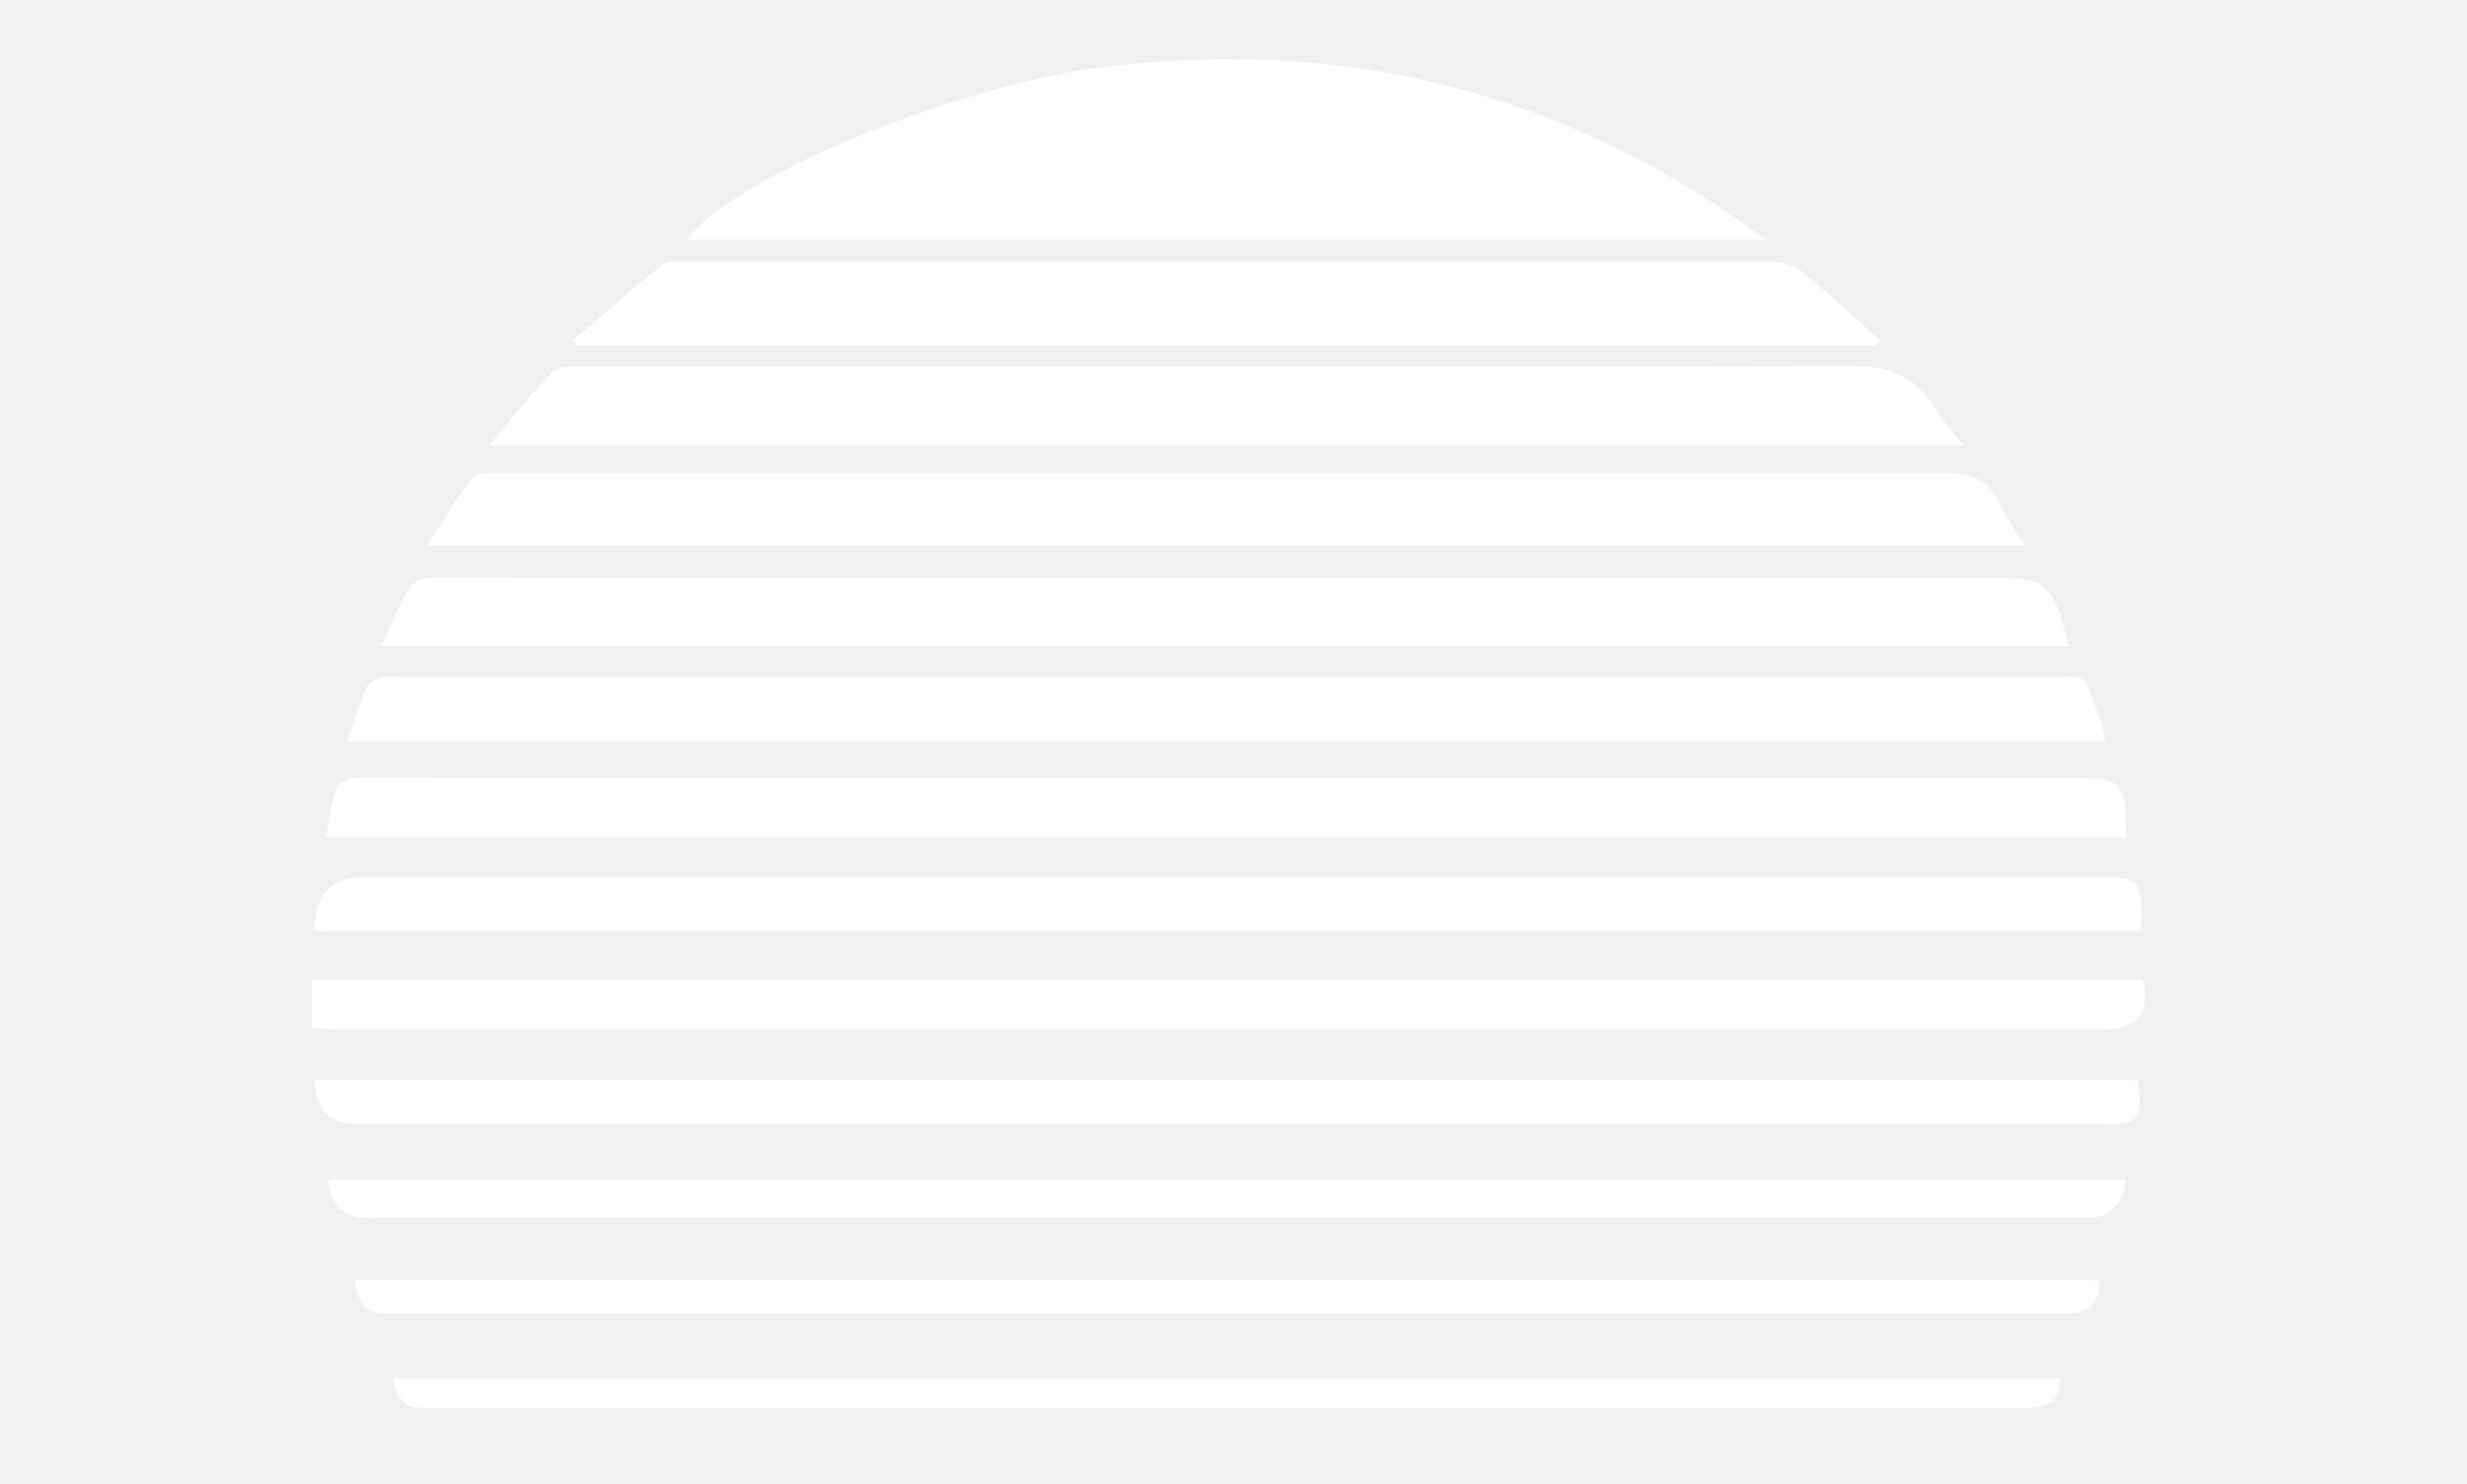
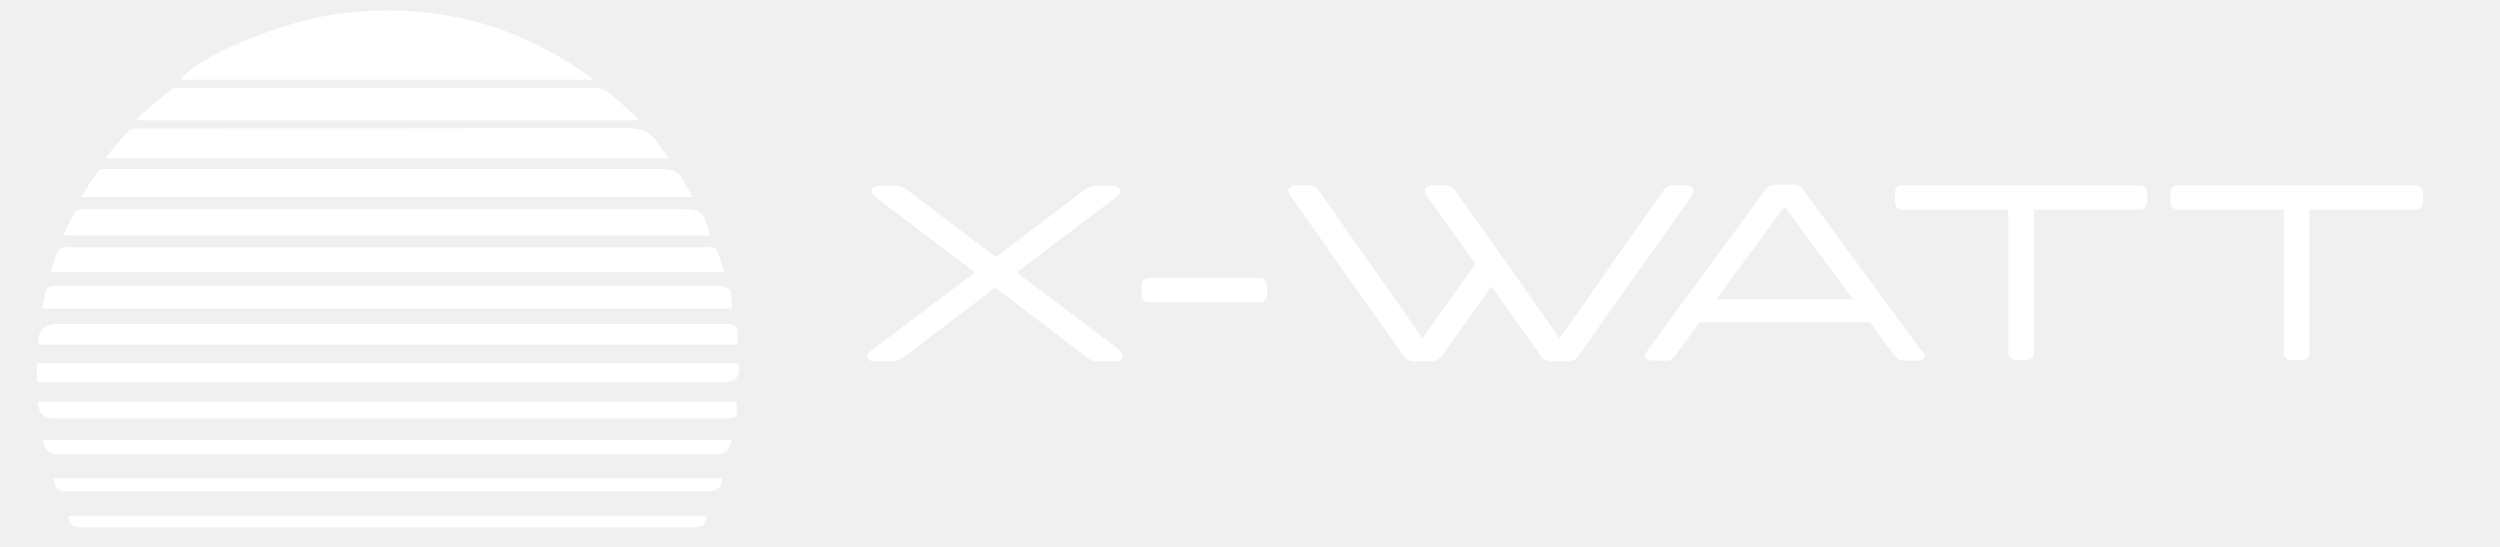
- <svg xmlns="http://www.w3.org/2000/svg" width="389" height="234" viewBox="0 0 389 234" fill="none">
-   <g clip-path="url(#clip0_30_289)">
-     <path d="M278.44 37.822H108.416C114.612 28.316 151.499 13.049 174.985 10.456C213.024 5.991 247.461 14.777 278.44 37.822Z" fill="white" />
-     <path d="M67.496 85.928C69.945 82.039 71.962 78.582 74.268 75.558C74.988 74.693 76.861 74.549 78.158 74.549C88.532 74.549 98.907 74.549 109.281 74.549C174.985 74.549 240.545 74.549 306.248 74.549C310.571 74.549 313.453 75.413 315.326 79.446C316.335 81.607 317.631 83.479 319.216 86.072H67.496V85.928Z" fill="white" />
-     <path d="M60.147 101.771C61.732 98.458 62.885 95.578 64.47 92.841C65.046 91.833 66.775 91.113 67.928 91.113C72.25 90.969 76.573 91.113 80.896 91.113C158.415 91.113 235.934 91.113 313.453 91.113C322.818 91.113 323.683 91.833 326.277 101.915H60.147V101.771Z" fill="white" />
-     <path d="M77.149 70.228C80.752 65.907 83.633 62.163 87.091 58.706C88.1 57.698 90.261 57.842 91.846 57.842C158.415 57.842 224.983 57.842 291.552 57.698C297.603 57.698 301.926 59.138 304.952 64.179C306.248 66.195 307.689 67.924 309.562 70.228H77.149Z" fill="white" />
-     <path d="M332.04 116.894H54.816C55.824 113.725 56.689 110.989 57.842 108.396C58.13 107.676 59.282 107.1 60.147 106.812C61.444 106.524 62.741 106.812 64.037 106.812C150.058 106.812 236.222 106.812 322.242 106.812C329.735 106.812 328.294 105.516 331.031 113.293C331.32 114.301 331.608 115.31 332.04 116.894Z" fill="white" />
-     <path d="M335.21 132.017H51.358C51.934 129.281 52.222 126.688 53.087 124.24C53.375 123.375 55.104 122.655 56.113 122.655C60.723 122.511 65.334 122.655 69.945 122.655C155.677 122.655 241.265 122.655 326.997 122.655C334.634 122.655 335.354 123.375 335.21 132.017Z" fill="white" />
-     <path d="M295.874 54.529H90.982C90.838 54.241 90.549 53.953 90.405 53.665C95.016 49.632 99.627 45.599 104.382 41.855C105.102 41.278 106.399 41.278 107.408 41.278C164.755 41.278 222.245 41.278 279.592 41.278C281.177 41.278 283.05 41.998 284.203 42.863C288.382 46.319 292.416 50.064 296.45 53.665C296.306 53.953 296.162 54.241 296.018 54.385L295.874 54.529Z" fill="white" />
-     <path d="M49.917 146.852C49.773 146.42 49.629 146.276 49.629 146.132C49.725 140.947 52.318 138.354 57.409 138.354C148.184 138.354 238.96 138.354 329.879 138.354C337.804 138.354 337.804 138.354 337.515 146.852H49.917Z" fill="white" />
-     <path d="M49.196 161.975V154.486H337.804C337.948 155.062 338.236 155.494 338.236 156.07C338.428 160.199 336.555 162.263 332.616 162.263C239.536 162.263 146.455 162.263 53.375 162.263C52.078 162.263 50.781 162.263 49.34 162.119L49.196 161.975Z" fill="white" />
-     <path d="M49.629 170.329H337.083C337.804 176.81 337.515 177.243 331.32 177.243C239.536 177.243 147.896 177.243 56.113 177.243C51.886 177.243 49.725 174.938 49.629 170.329Z" fill="white" />
-     <path d="M335.066 186.028C334.682 190.061 332.664 192.078 329.014 192.078C238.527 192.078 148.184 192.078 57.698 192.078C54.143 192.078 52.174 190.061 51.79 186.028H334.922H335.066Z" fill="white" />
-     <path d="M331.031 201.872C331.031 206.481 328.582 207.201 324.836 207.201C237.086 207.201 149.193 207.201 61.444 207.201C57.553 207.201 56.401 205.472 55.968 201.872H331.176H331.031Z" fill="white" />
-     <path d="M62.02 217.427H324.836C324.836 221.172 322.818 222.036 319.504 222.036C235.213 222.036 151.066 222.036 66.775 222.036C63.605 222.036 62.597 220.452 62.02 217.427Z" fill="white" />
-   </g>
-   <defs>
-     <clipPath id="clip0_30_289">
-       <rect width="389" height="234" fill="white" />
-     </clipPath>
-   </defs>
+ <svg xmlns="http://www.w3.org/2000/svg" width="1029" height="225" viewBox="0 0 1029 225" fill="none">
+   <path d="M244.44 32.822H74.416C80.612 23.316 117.499 8.049 140.985 5.456C179.024 0.991 213.461 9.777 244.44 32.822Z" fill="white" />
+   <path d="M33.495 80.928C35.945 77.039 37.962 73.582 40.268 70.558C40.988 69.693 42.861 69.549 44.158 69.549C54.532 69.549 64.907 69.549 75.281 69.549C140.985 69.549 206.545 69.549 272.248 69.549C276.571 69.549 279.453 70.413 281.326 74.446C282.335 76.607 283.631 78.479 285.216 81.072H33.495V80.928Z" fill="white" />
+   <path d="M26.147 96.771C27.732 93.458 28.885 90.578 30.47 87.841C31.046 86.833 32.775 86.113 33.928 86.113C38.25 85.969 42.573 86.113 46.896 86.113C124.415 86.113 201.934 86.113 279.453 86.113C288.818 86.113 289.683 86.833 292.277 96.915H26.147V96.771Z" fill="white" />
+   <path d="M43.149 65.228C46.752 60.907 49.633 57.163 53.091 53.706C54.1 52.698 56.261 52.842 57.846 52.842C124.415 52.842 190.983 52.842 257.552 52.698C263.603 52.698 267.926 54.138 270.952 59.179C272.248 61.196 273.689 62.924 275.562 65.228H43.149Z" fill="white" />
+   <path d="M298.04 111.894H20.816C21.825 108.725 22.689 105.989 23.842 103.396C24.13 102.676 25.283 102.1 26.147 101.812C27.444 101.524 28.741 101.812 30.037 101.812C116.058 101.812 202.222 101.812 288.242 101.812C295.735 101.812 294.294 100.516 297.031 108.293C297.32 109.301 297.608 110.31 298.04 111.894Z" fill="white" />
+   <path d="M301.21 127.017H17.358C17.934 124.281 18.222 121.688 19.087 119.24C19.375 118.375 21.104 117.655 22.113 117.655C26.723 117.511 31.334 117.655 35.945 117.655C121.677 117.655 207.265 117.655 292.997 117.655C300.634 117.655 301.354 118.375 301.21 127.017Z" fill="white" />
+   <path d="M261.874 49.529H56.982C56.838 49.241 56.55 48.953 56.405 48.665C61.016 44.632 65.627 40.599 70.382 36.855C71.102 36.278 72.399 36.278 73.408 36.278C130.755 36.278 188.245 36.278 245.592 36.278C247.177 36.278 249.05 36.998 250.203 37.863C254.382 41.319 258.416 45.064 262.451 48.665C262.306 48.953 262.162 49.241 262.018 49.385L261.874 49.529Z" fill="white" />
+   <path d="M15.917 141.852C15.773 141.42 15.629 141.276 15.629 141.132C15.725 135.947 18.318 133.354 23.409 133.354C114.185 133.354 204.96 133.354 295.879 133.354C303.804 133.354 303.804 133.354 303.515 141.852H15.917Z" fill="white" />
+   <path d="M15.196 156.975V149.486H303.804C303.948 150.062 304.236 150.494 304.236 151.07C304.428 155.199 302.555 157.263 298.616 157.263C205.536 157.263 112.455 157.263 19.375 157.263C18.078 157.263 16.781 157.263 15.341 157.119L15.196 156.975Z" fill="white" />
+   <path d="M15.629 165.329H303.083C303.804 171.81 303.515 172.243 297.32 172.243C205.536 172.243 113.896 172.243 22.113 172.243C17.886 172.243 15.725 169.938 15.629 165.329Z" fill="white" />
+   <path d="M301.066 181.028C300.682 185.061 298.664 187.078 295.014 187.078C204.527 187.078 114.185 187.078 23.698 187.078C20.143 187.078 18.174 185.061 17.79 181.028H300.922H301.066Z" fill="white" />
+   <path d="M297.031 196.872C297.031 201.481 294.582 202.201 290.836 202.201C203.086 202.201 115.193 202.201 27.444 202.201C23.553 202.201 22.401 200.472 21.968 196.872H297.176H297.031Z" fill="white" />
+   <path d="M28.02 212.427H290.836C290.836 216.172 288.818 217.036 285.504 217.036C201.213 217.036 117.066 217.036 32.775 217.036C29.605 217.036 28.597 215.451 28.02 212.427Z" fill="white" />
+   <path d="M460.557 144.216C461.812 145.219 462.313 146.223 462.063 147.226C461.561 148.229 460.557 148.731 459.052 148.731H451.776C450.27 148.731 448.765 148.229 447.26 146.975L409.625 118.384L371.991 146.975C370.486 147.978 368.98 148.731 367.475 148.731H360.199C358.443 148.731 357.439 148.229 357.188 147.226C356.686 146.223 357.188 145.219 358.694 144.216L401.346 112.115L360.199 81.016C358.944 80.013 358.443 79.01 358.694 78.006C359.195 77.003 360.199 76.502 361.955 76.502H368.98C370.486 76.502 371.991 77.003 373.496 78.257L409.876 105.845L446.256 78.257C447.762 77.254 449.267 76.502 450.772 76.502H457.797C459.554 76.502 460.557 77.003 461.059 78.006C461.561 79.01 461.059 80.013 459.554 81.016L418.407 112.115L461.059 144.216H460.557Z" fill="white" />
+   <path d="M469.84 117.883C469.84 115.375 471.095 114.372 473.353 114.372H518.012C520.521 114.372 521.525 115.626 521.525 117.883V120.892C521.525 123.4 520.27 124.404 518.012 124.404H473.353C470.844 124.404 469.84 123.15 469.84 120.892V117.883Z" fill="white" />
+   <path d="M693.89 76.251C695.395 76.251 696.399 76.752 696.901 77.505C697.403 78.257 696.901 79.26 696.399 80.514L649.732 146.474C648.729 147.978 647.224 148.731 645.216 148.731H638.693C636.686 148.731 635.181 147.978 634.177 146.474L613.854 117.883L593.532 146.474C592.277 147.978 590.772 148.731 589.016 148.731H582.242C580.234 148.731 578.729 147.978 577.725 146.474L531.059 80.514C530.306 79.26 530.055 78.257 530.557 77.505C531.059 76.752 531.812 76.251 533.568 76.251H538.586C540.342 76.251 541.847 77.003 542.851 78.508L585.503 139.2L607.331 108.603L587.259 80.514C586.507 79.26 586.256 78.257 586.758 77.505C587.259 76.752 588.012 76.251 589.768 76.251H594.786C596.543 76.251 598.048 77.003 599.052 78.508L641.955 139.2L684.607 78.508C685.611 77.003 687.116 76.251 688.872 76.251H693.89Z" fill="white" />
+   <path d="M791.238 144.216C792.241 145.47 792.241 146.473 791.99 147.226C791.488 147.978 790.485 148.48 788.979 148.48H783.962C782.205 148.48 780.7 147.727 779.696 146.223L769.66 132.68H699.661L689.625 146.223C688.621 147.727 687.116 148.48 685.36 148.48H680.342C678.836 148.48 677.833 147.978 677.331 147.226C676.829 146.473 677.331 145.47 678.084 144.216L726.506 78.257C727.51 76.752 729.015 76 731.023 76H737.797C739.804 76 741.309 76.752 742.313 78.257L790.736 144.216H791.238ZM706.686 123.15H762.635L734.535 85.029L706.435 123.15H706.686Z" fill="white" />
+   <path d="M880.305 76.251C882.814 76.251 883.818 77.505 883.818 79.762V82.772C883.818 85.279 882.564 86.283 880.305 86.283H837.151V144.718C837.151 147.226 835.897 148.229 833.639 148.229H830.126C827.617 148.229 826.614 146.975 826.614 144.718V86.283H783.46C780.951 86.283 779.947 85.029 779.947 82.772V79.762C779.947 77.254 781.202 76.251 783.46 76.251H880.556H880.305Z" fill="white" />
+   <path d="M993.71 76.251C996.219 76.251 997.223 77.505 997.223 79.762V82.772C997.223 85.279 995.968 86.283 993.71 86.283H950.556V144.718C950.556 147.226 949.302 148.229 947.044 148.229H943.531C941.022 148.229 940.019 146.975 940.019 144.718V86.283H896.864C894.355 86.283 893.352 85.029 893.352 82.772V79.762C893.352 77.254 894.606 76.251 896.864 76.251H993.961H993.71Z" fill="white" />
</svg>
